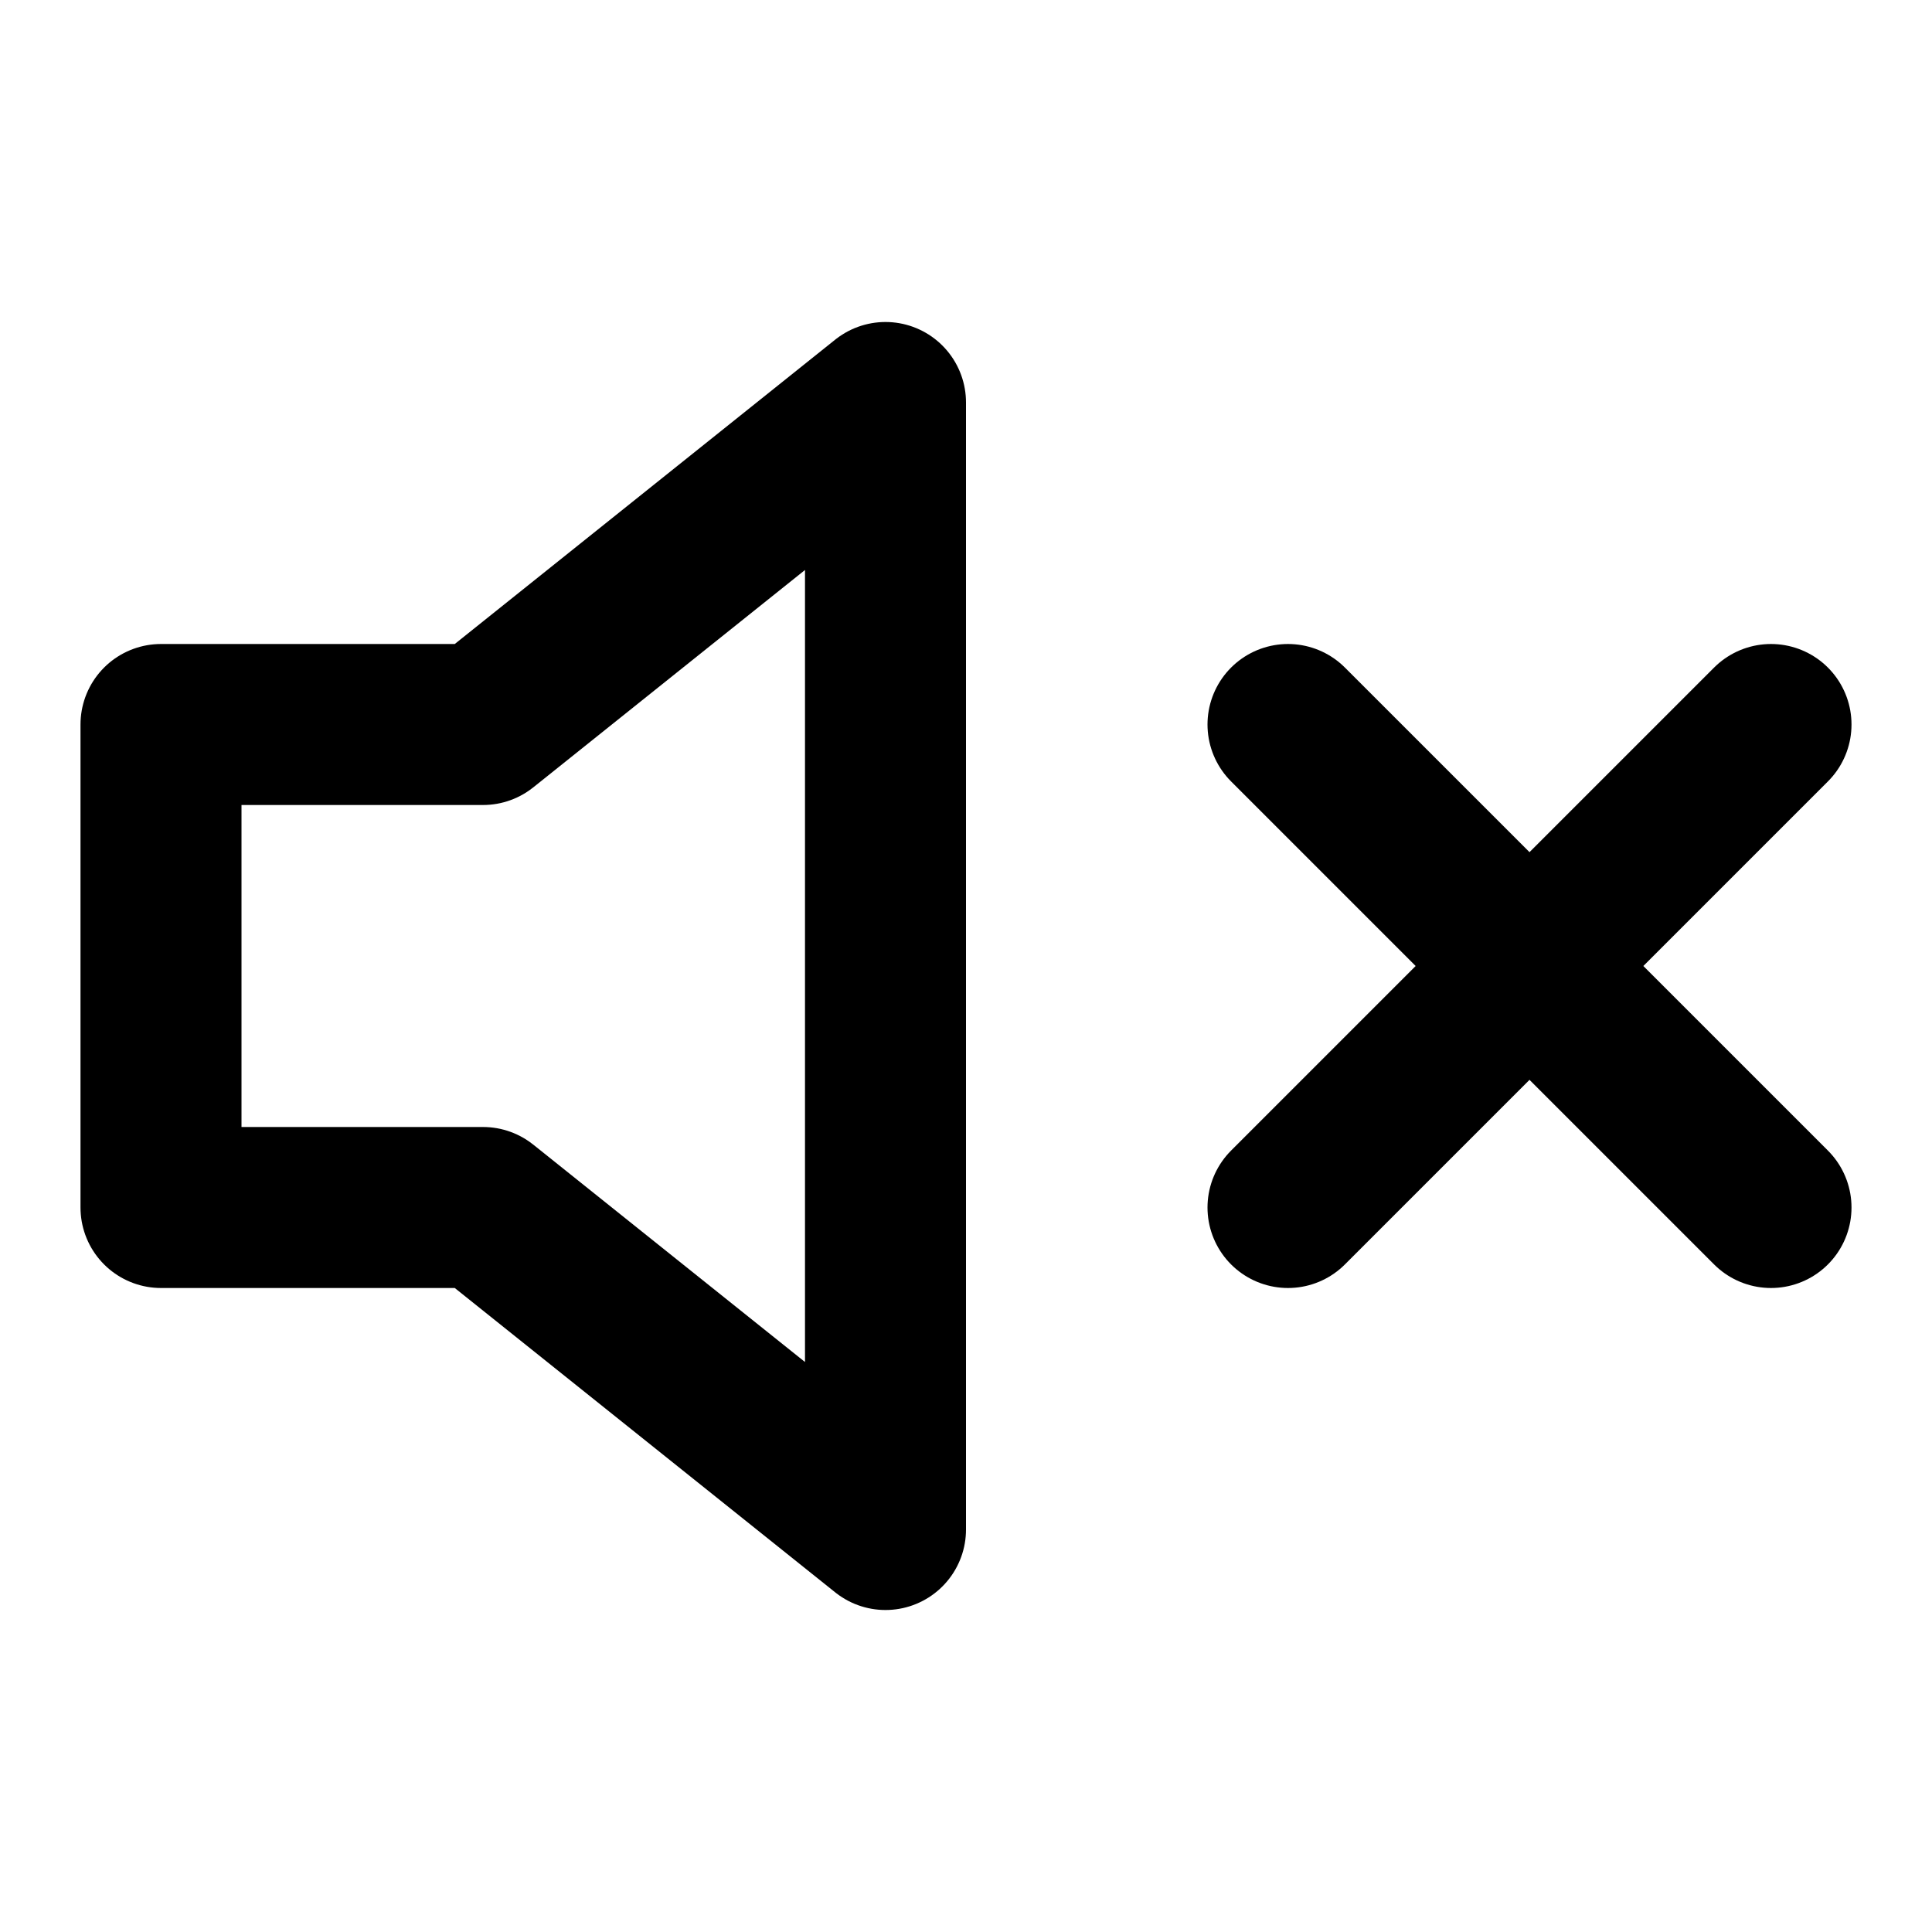
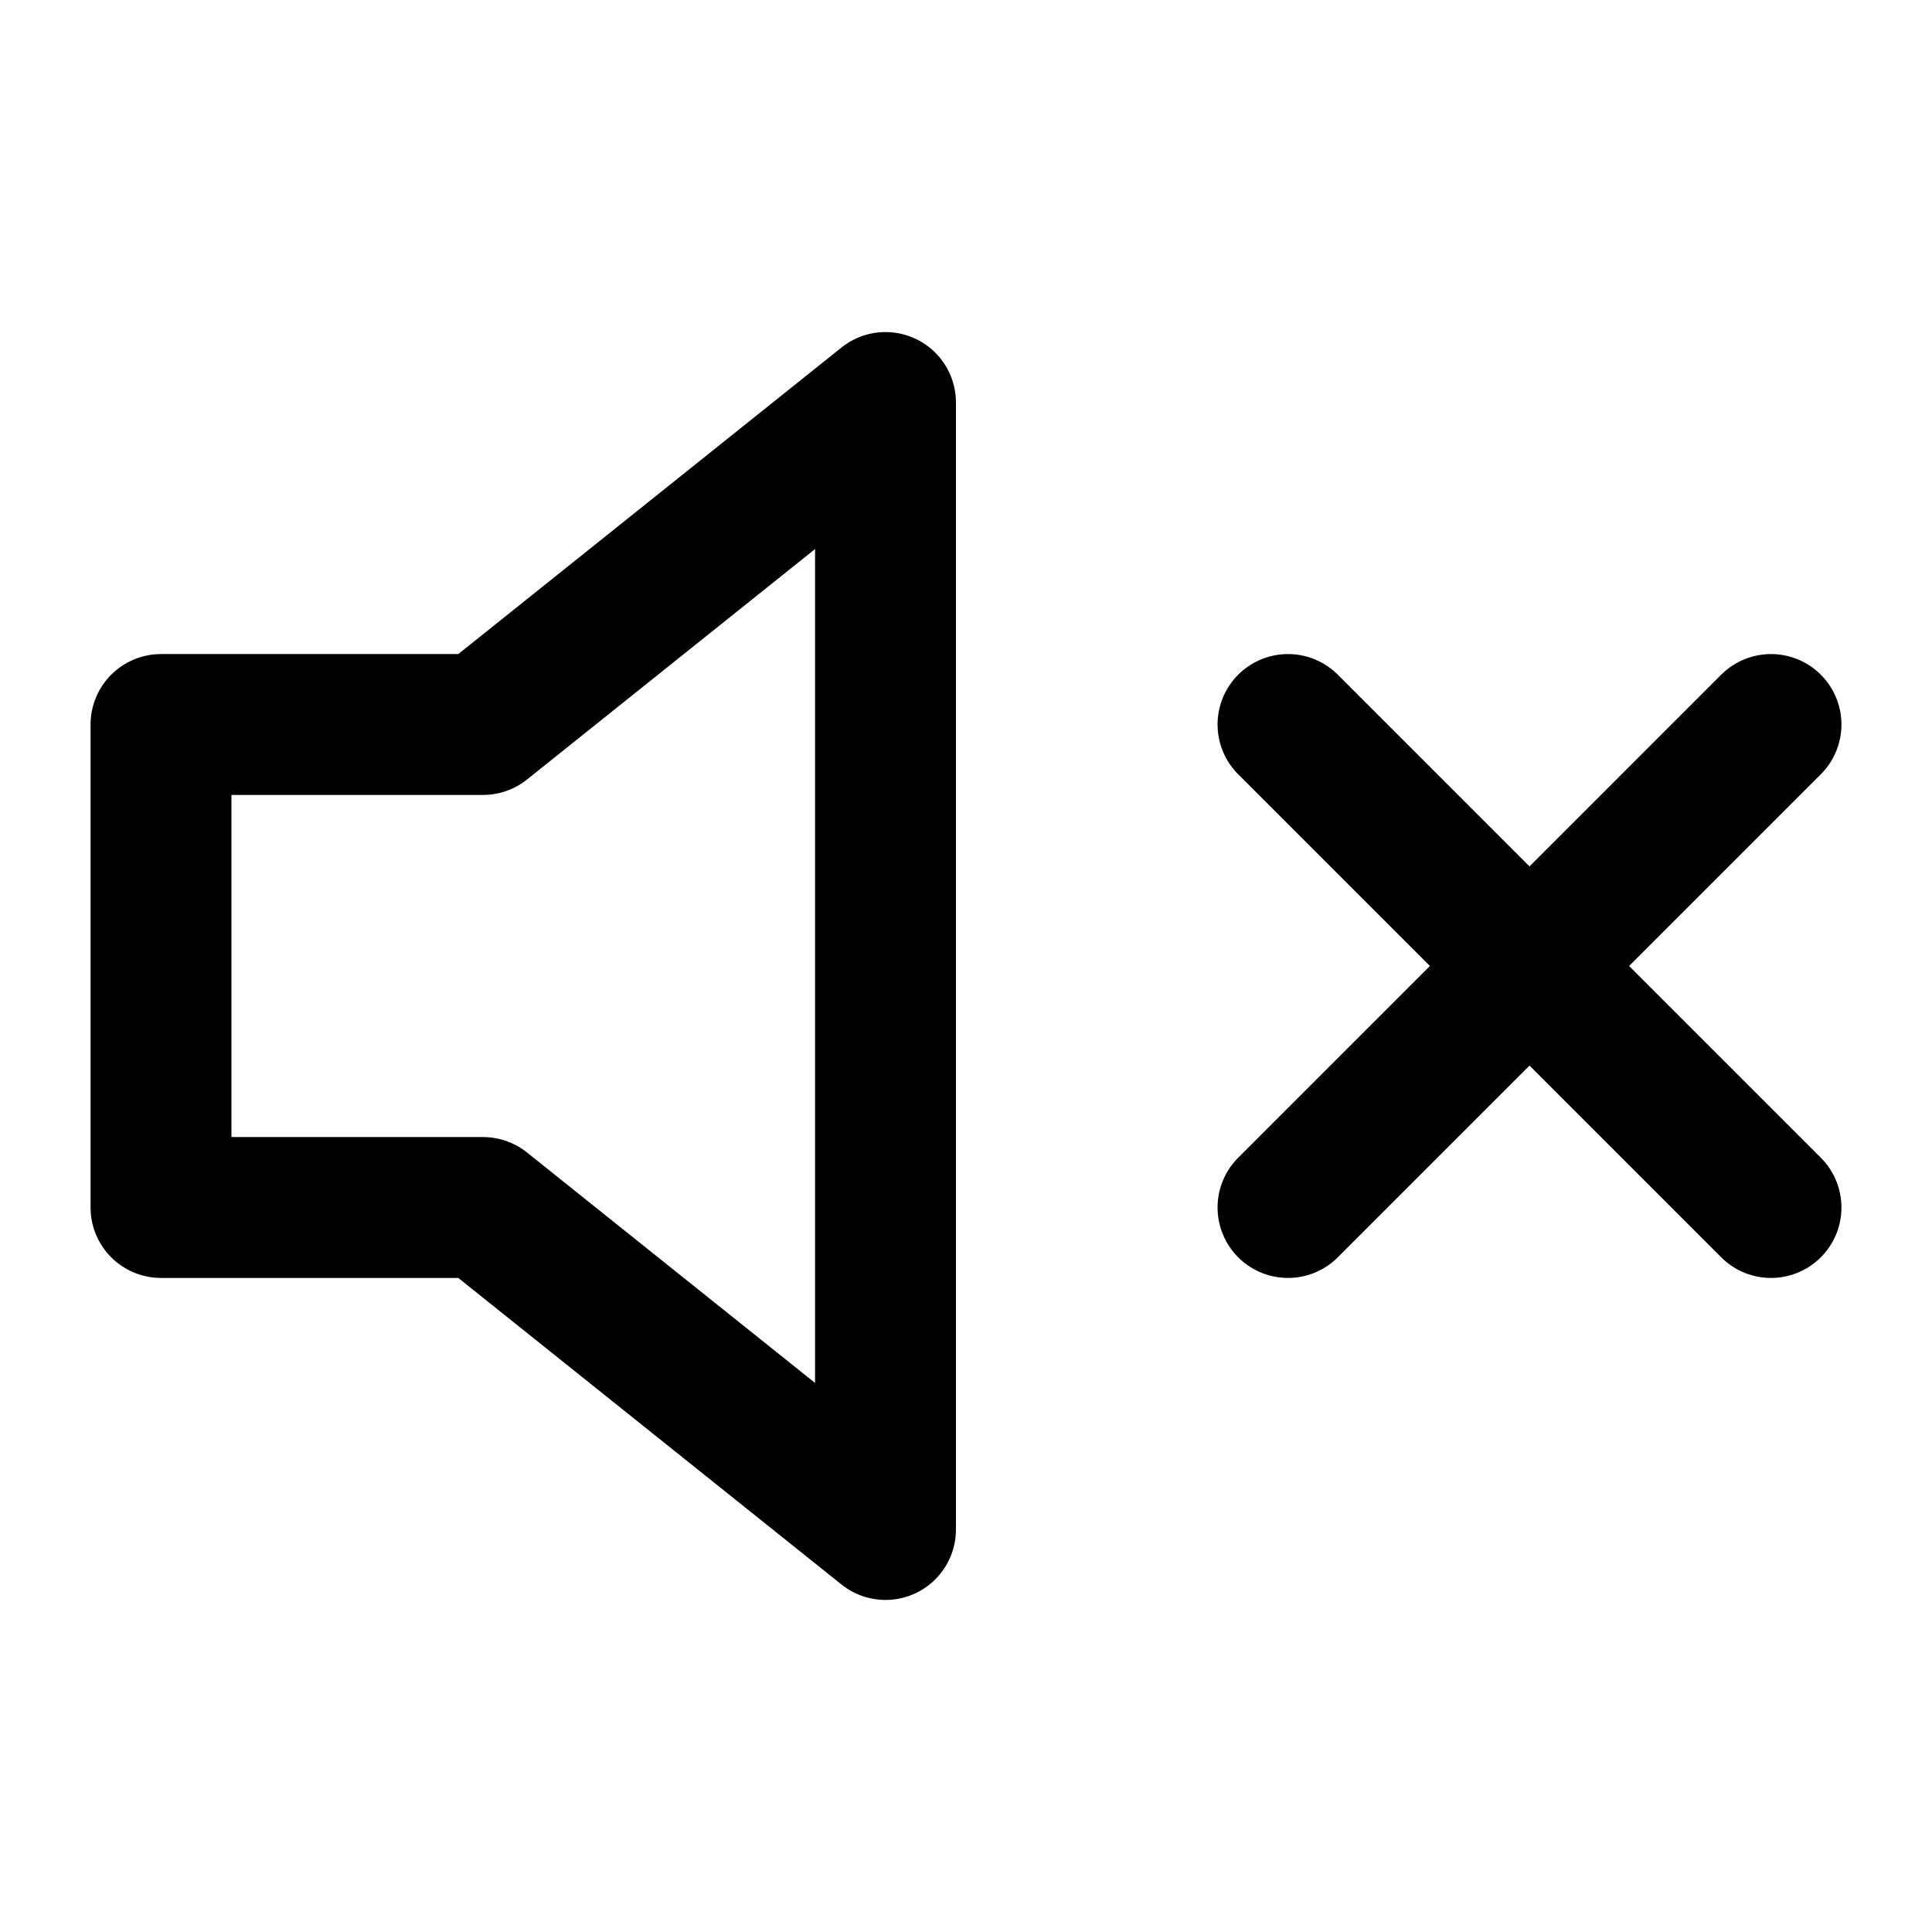
- <svg xmlns="http://www.w3.org/2000/svg" width="24" height="24" viewBox="0 0 24 24" fill="none" stroke="currentColor" stroke-width="2" stroke-linecap="round" stroke-linejoin="round">
+ <svg xmlns="http://www.w3.org/2000/svg" width="24" height="24" viewBox="0 0 24 24" fill="none" stroke="currentColor" stroke-width="1.75" stroke-linecap="round" stroke-linejoin="round">
  <path d="M11 5 6 9H2v6h4l5 4z" />
  <path d="m22 9-6 6m0-6 6 6" />
</svg>
